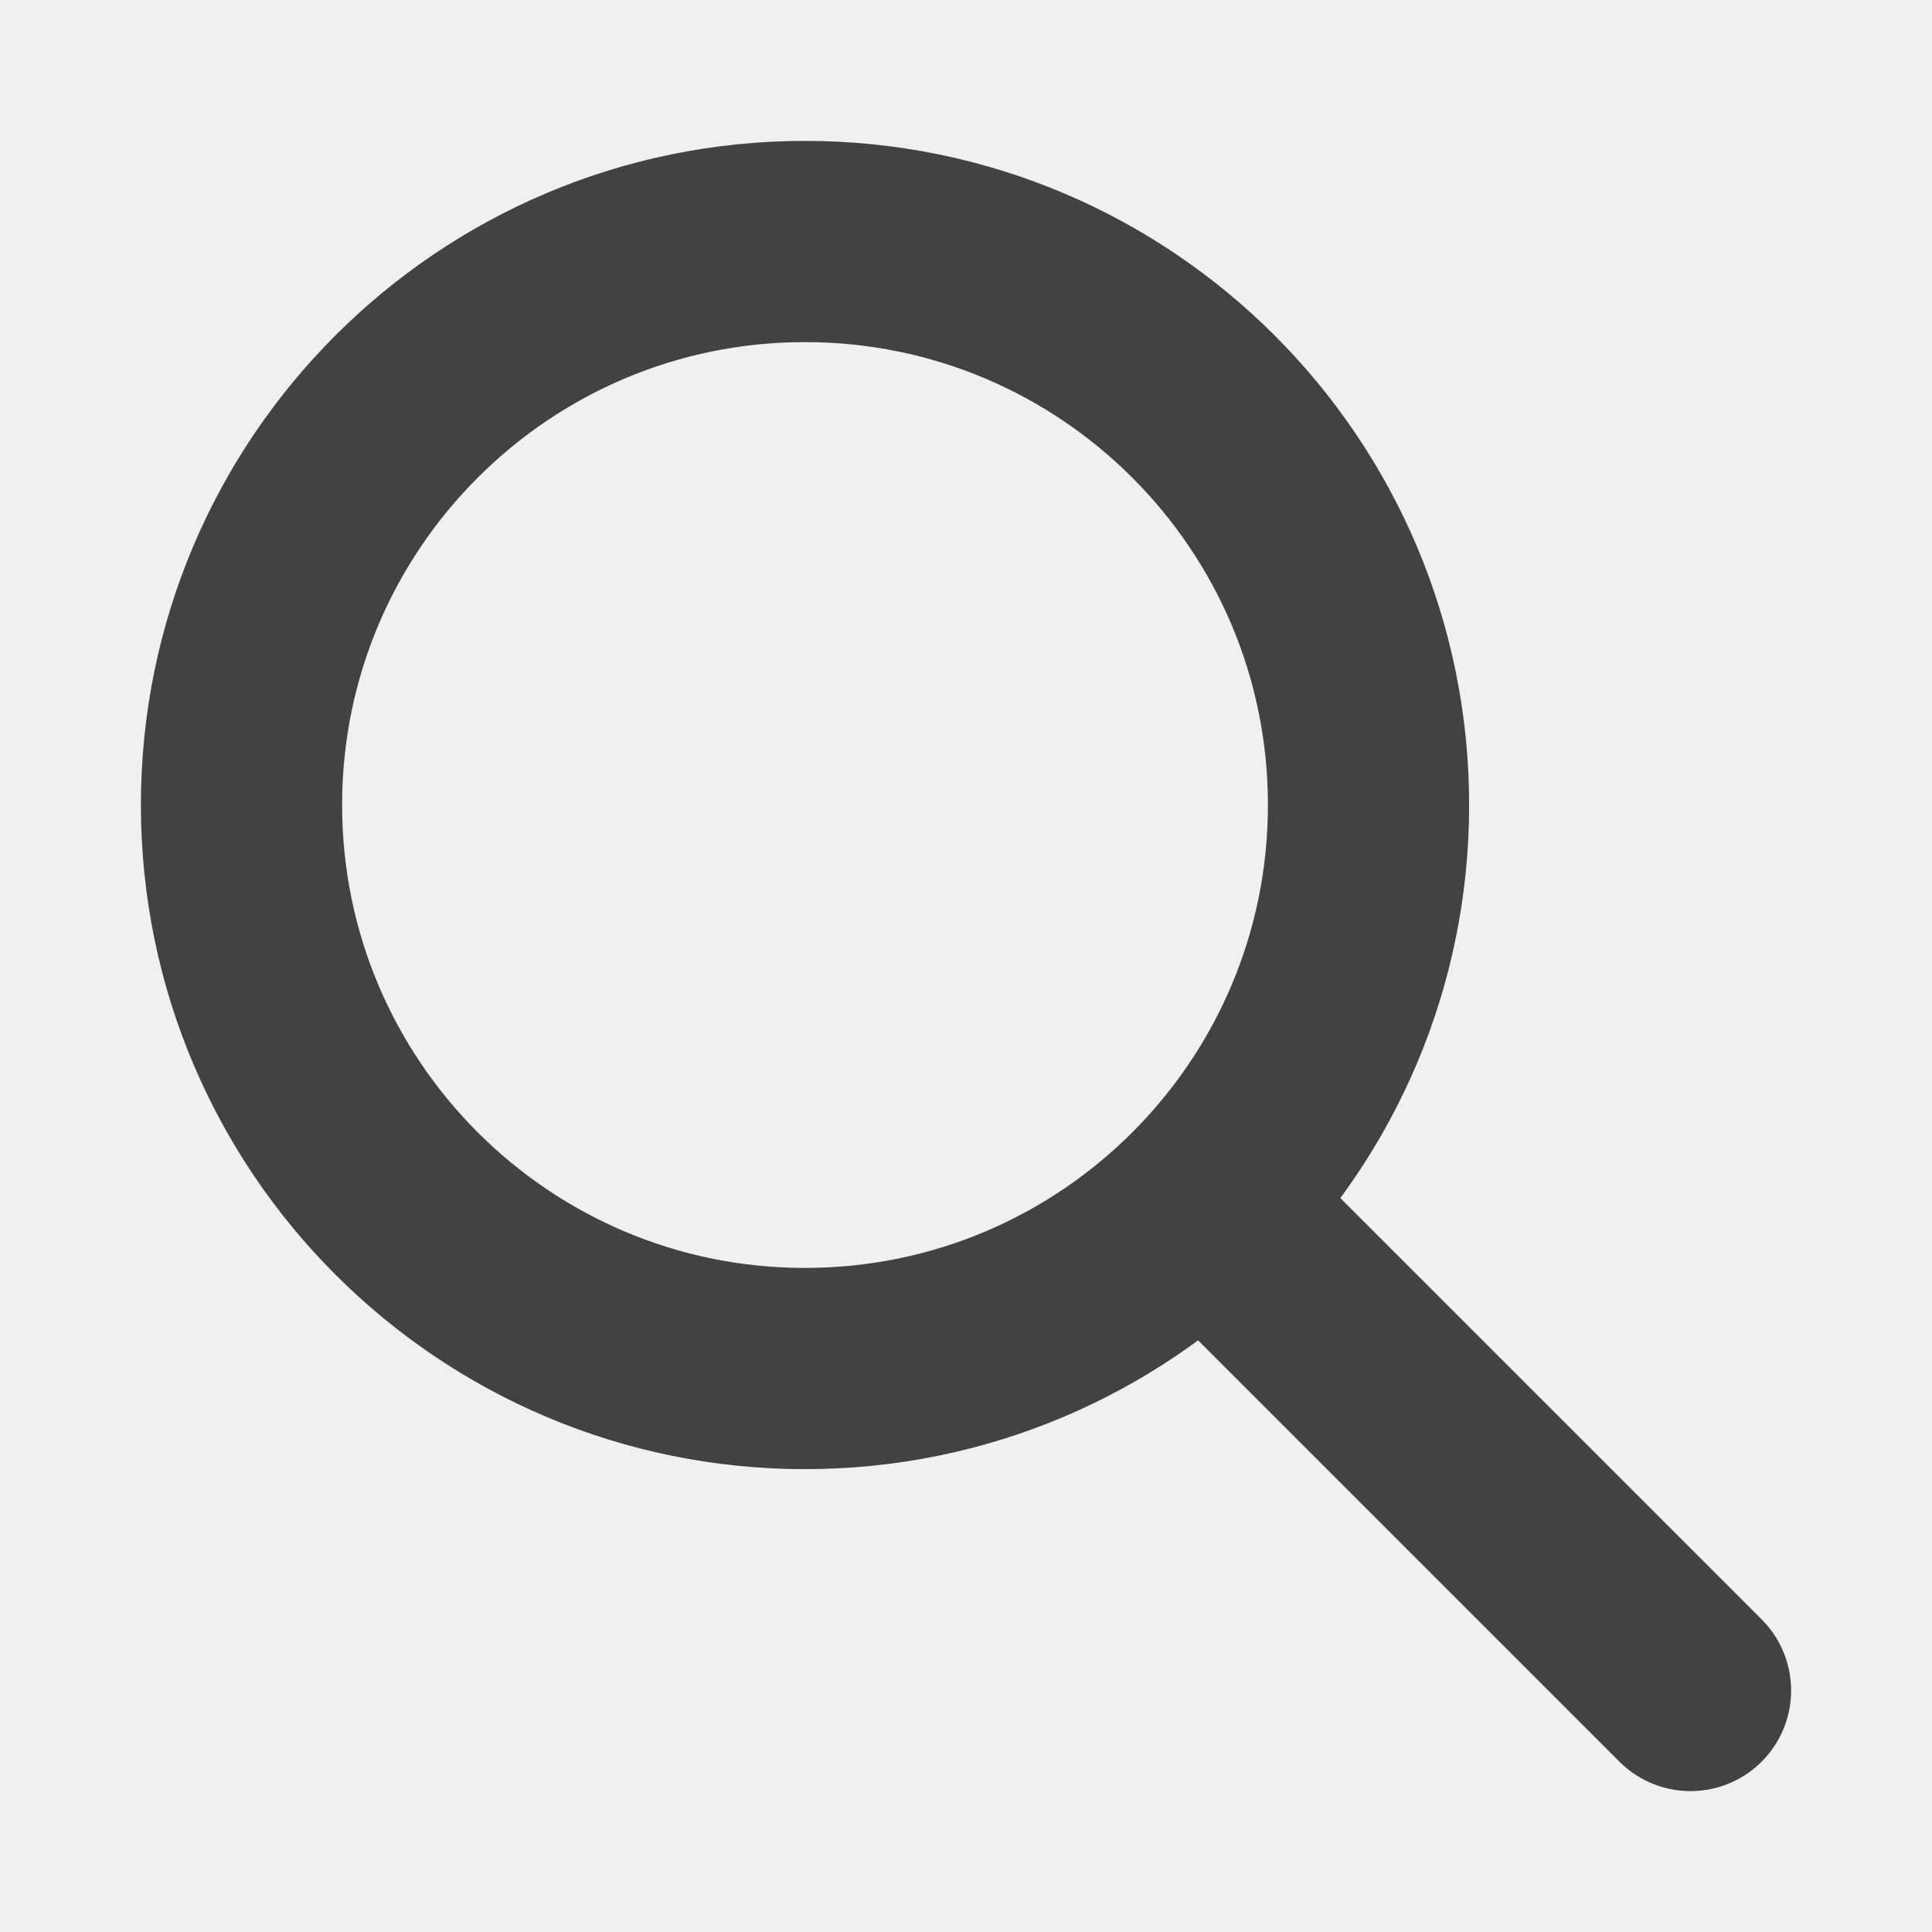
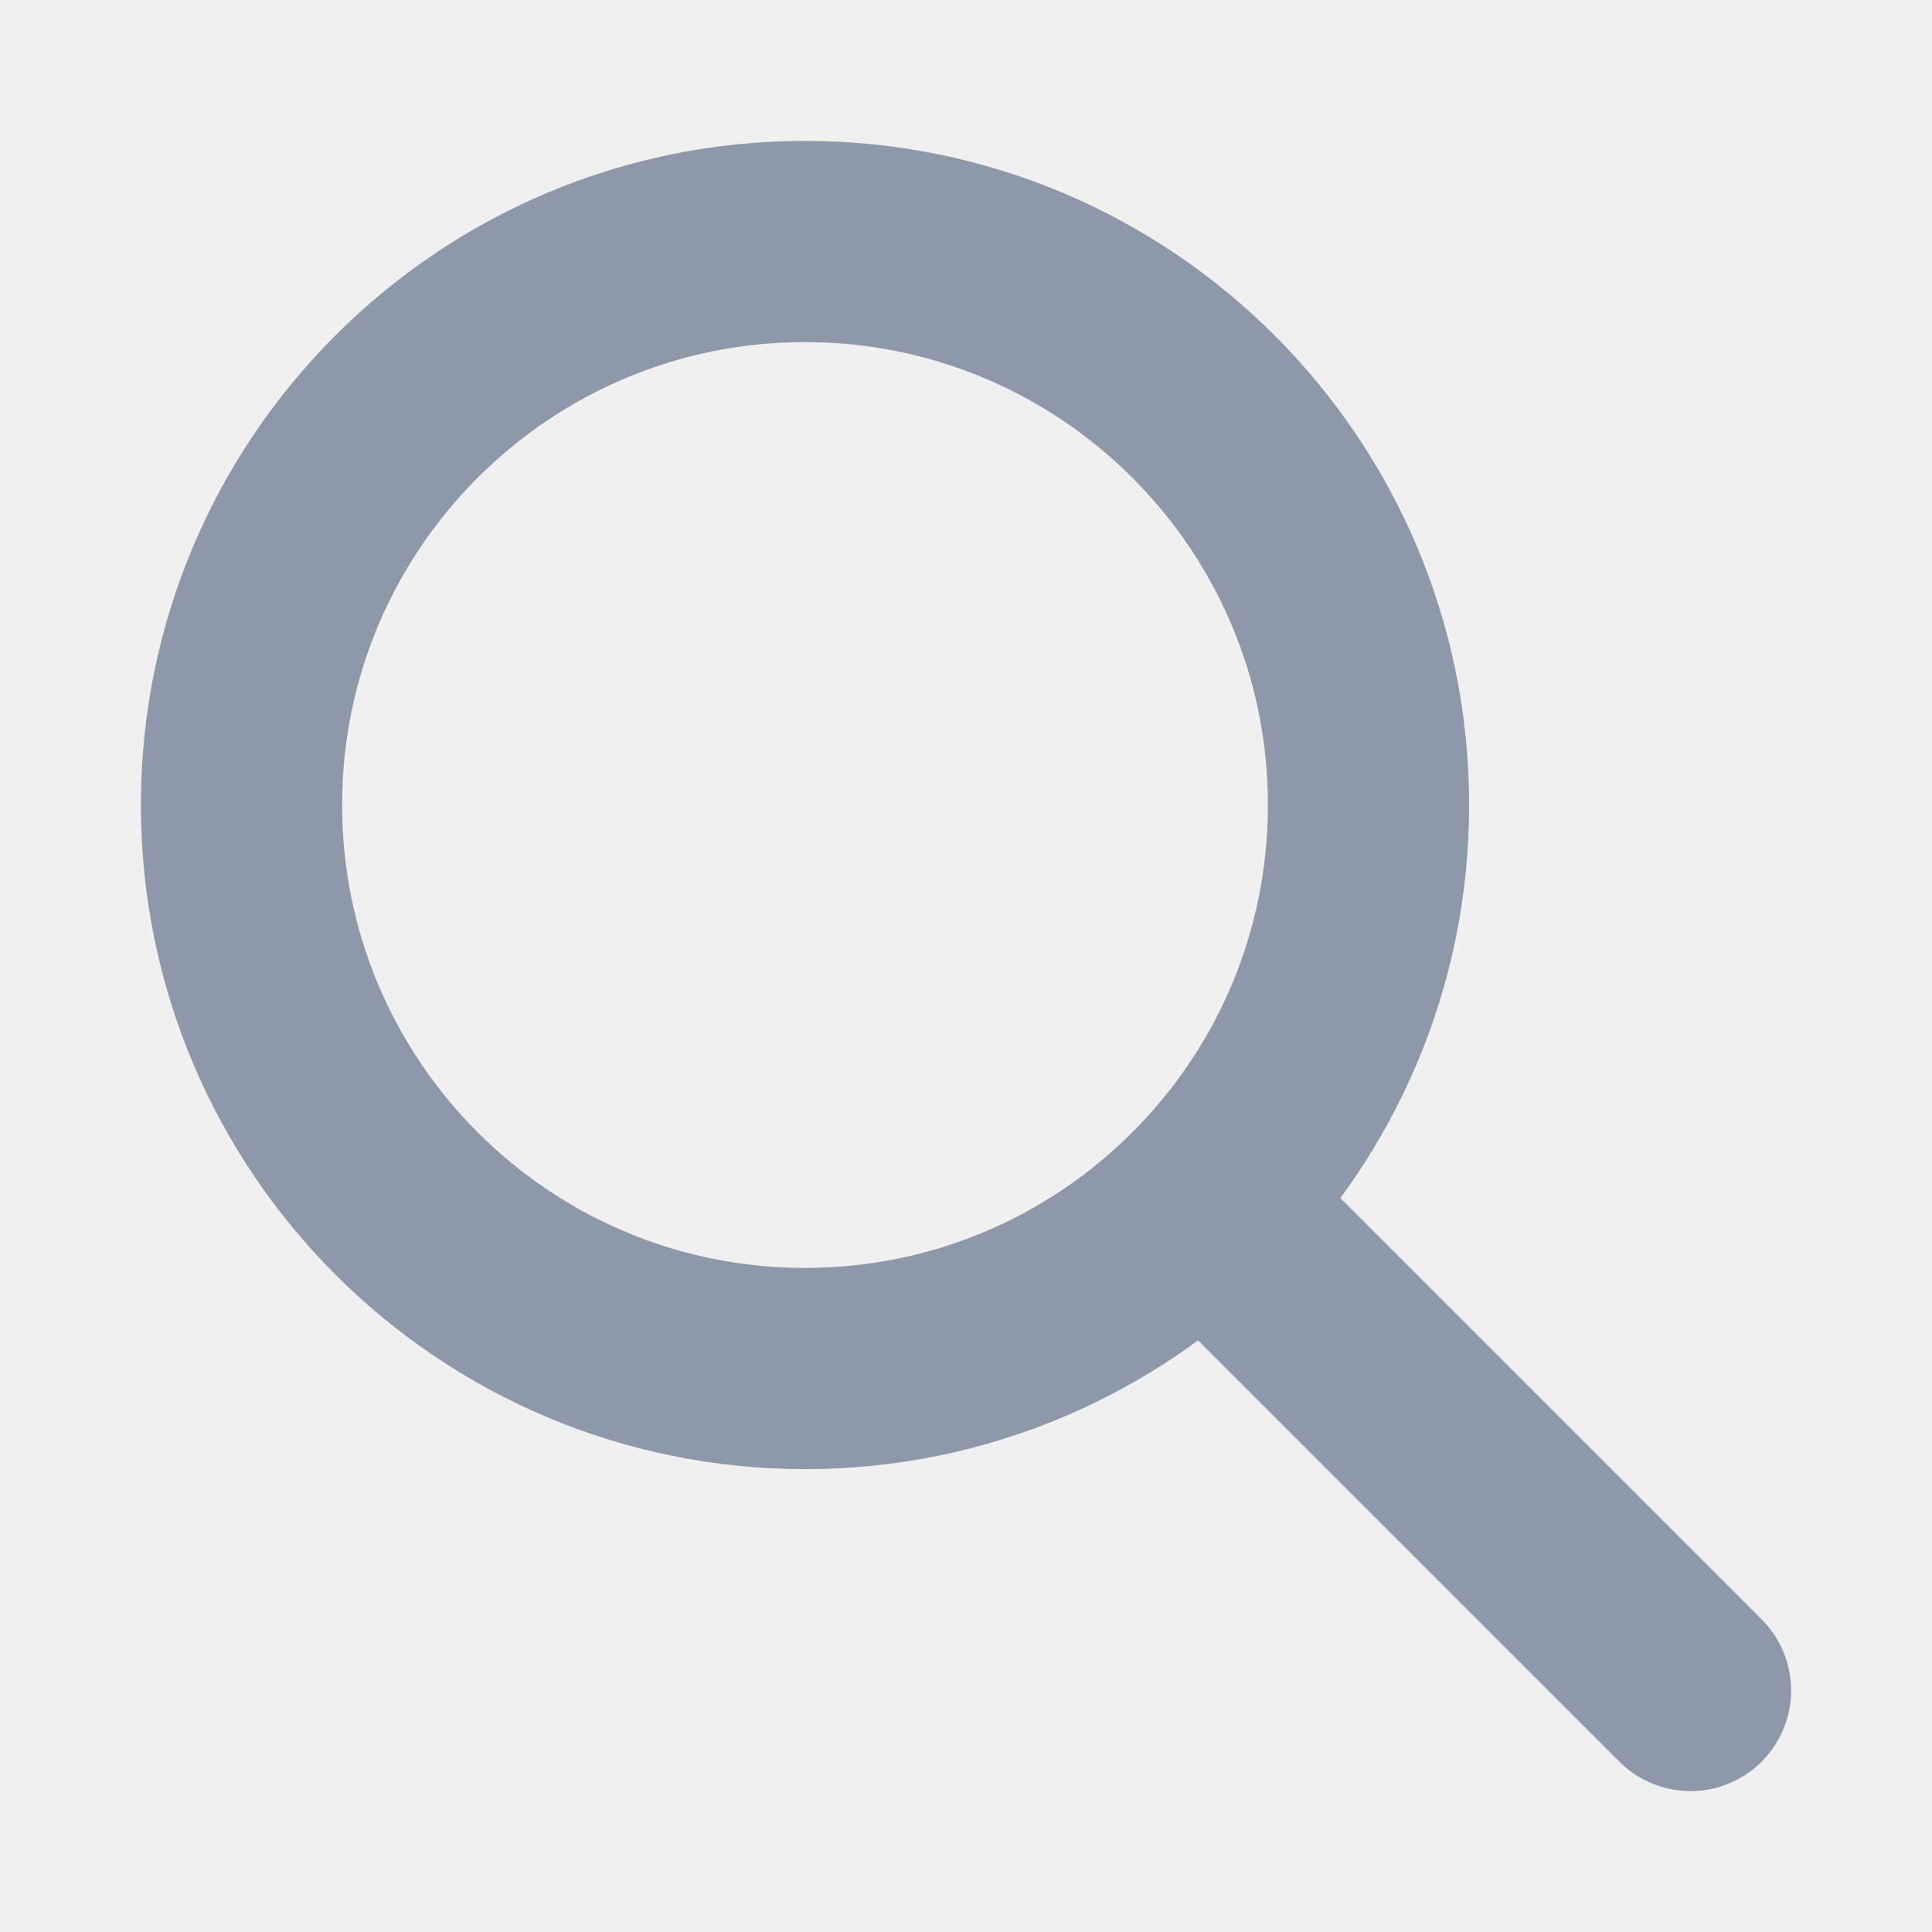
<svg xmlns="http://www.w3.org/2000/svg" width="20" height="20" viewBox="0 0 20 20" fill="none">
  <g id="search" clip-path="url(#clip0_2_22102)">
-     <path id="Vector" d="M8.333 14.167C11.555 14.167 14.167 11.555 14.167 8.333C14.167 5.112 11.555 2.5 8.333 2.5C5.112 2.5 2.5 5.112 2.5 8.333C2.5 11.555 5.112 14.167 8.333 14.167Z" stroke="#424242" stroke-width="2.083" stroke-linecap="round" stroke-linejoin="round" />
-     <path id="Vector_2" d="M17.5 17.5L12.5 12.5" stroke="#424242" stroke-width="2.083" stroke-linecap="round" stroke-linejoin="round" />
+     <path id="Vector" d="M8.333 14.167C11.555 14.167 14.167 11.555 14.167 8.333C14.167 5.112 11.555 2.5 8.333 2.5C5.112 2.5 2.5 5.112 2.5 8.333C2.5 11.555 5.112 14.167 8.333 14.167Z" stroke="#8D99A8" stroke-width="2.083" stroke-linecap="round" stroke-linejoin="round" />
+     <path id="Vector_2" d="M17.5 17.5L12.5 12.5" stroke="#8D99A8" stroke-width="2.083" stroke-linecap="round" stroke-linejoin="round" />
  </g>
  <defs>
    <clipPath id="clip0_2_22102">
      <rect width="20" height="20" fill="white" />
    </clipPath>
  </defs>
</svg>
